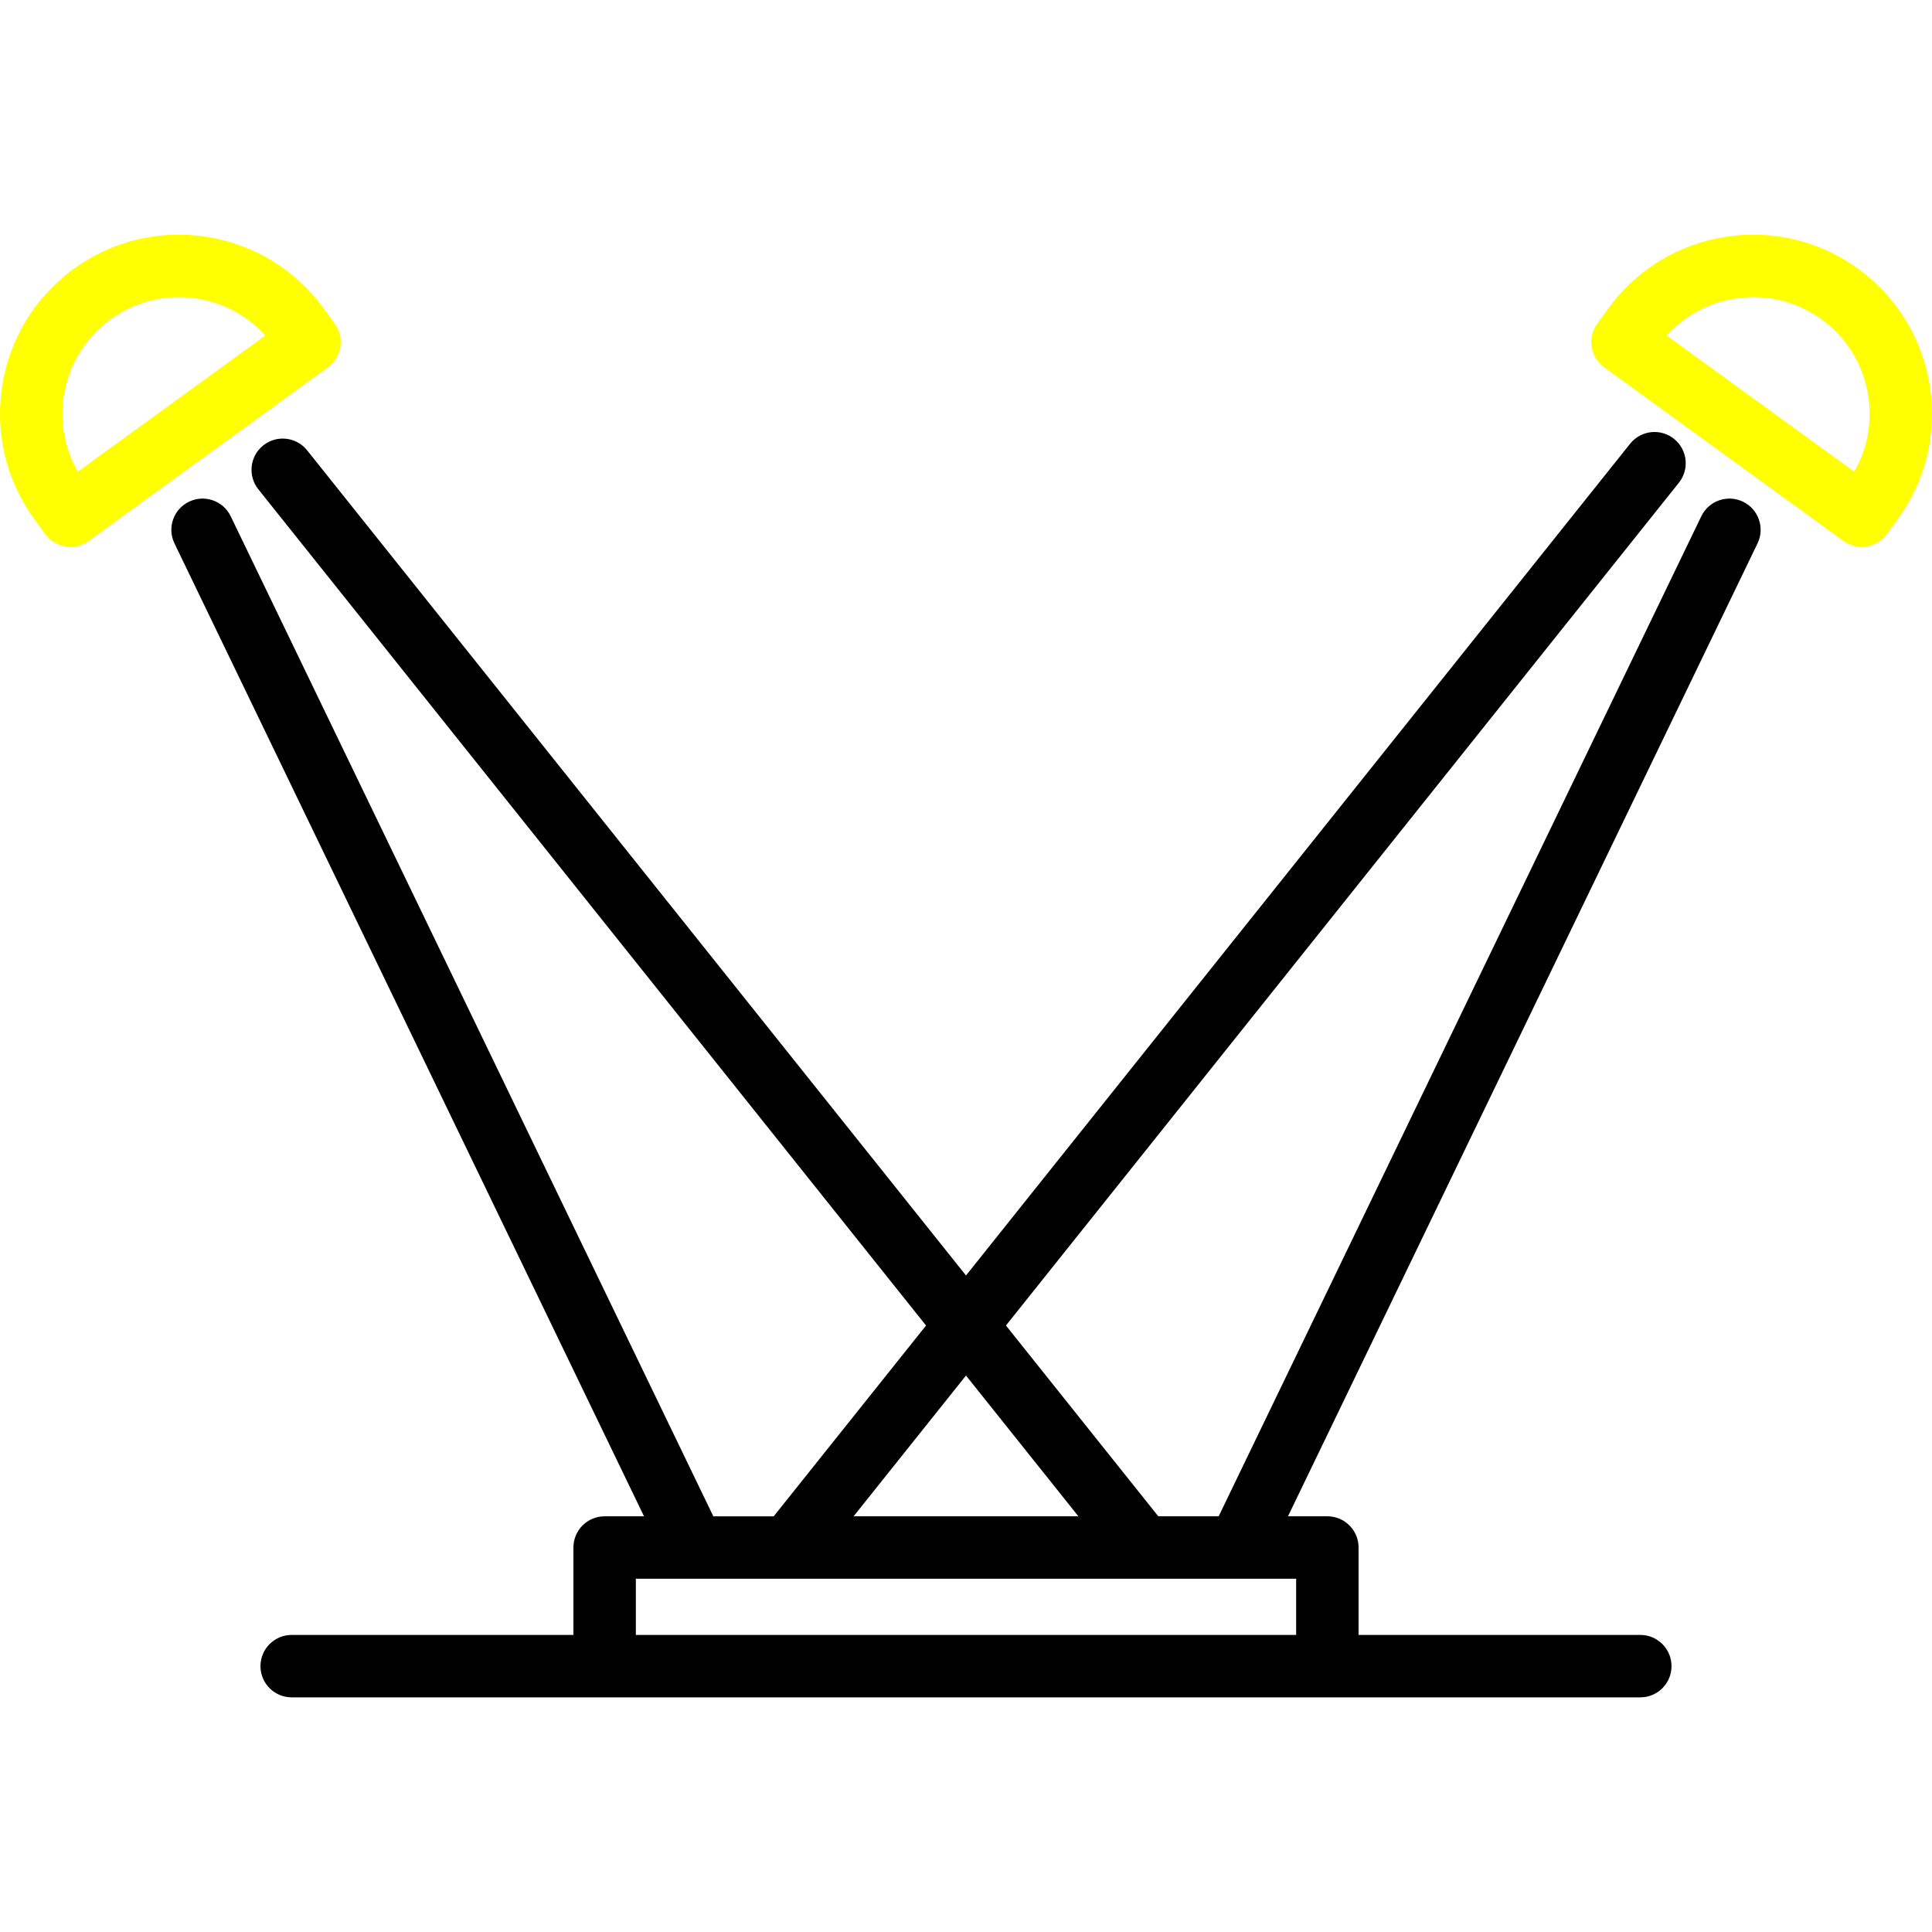
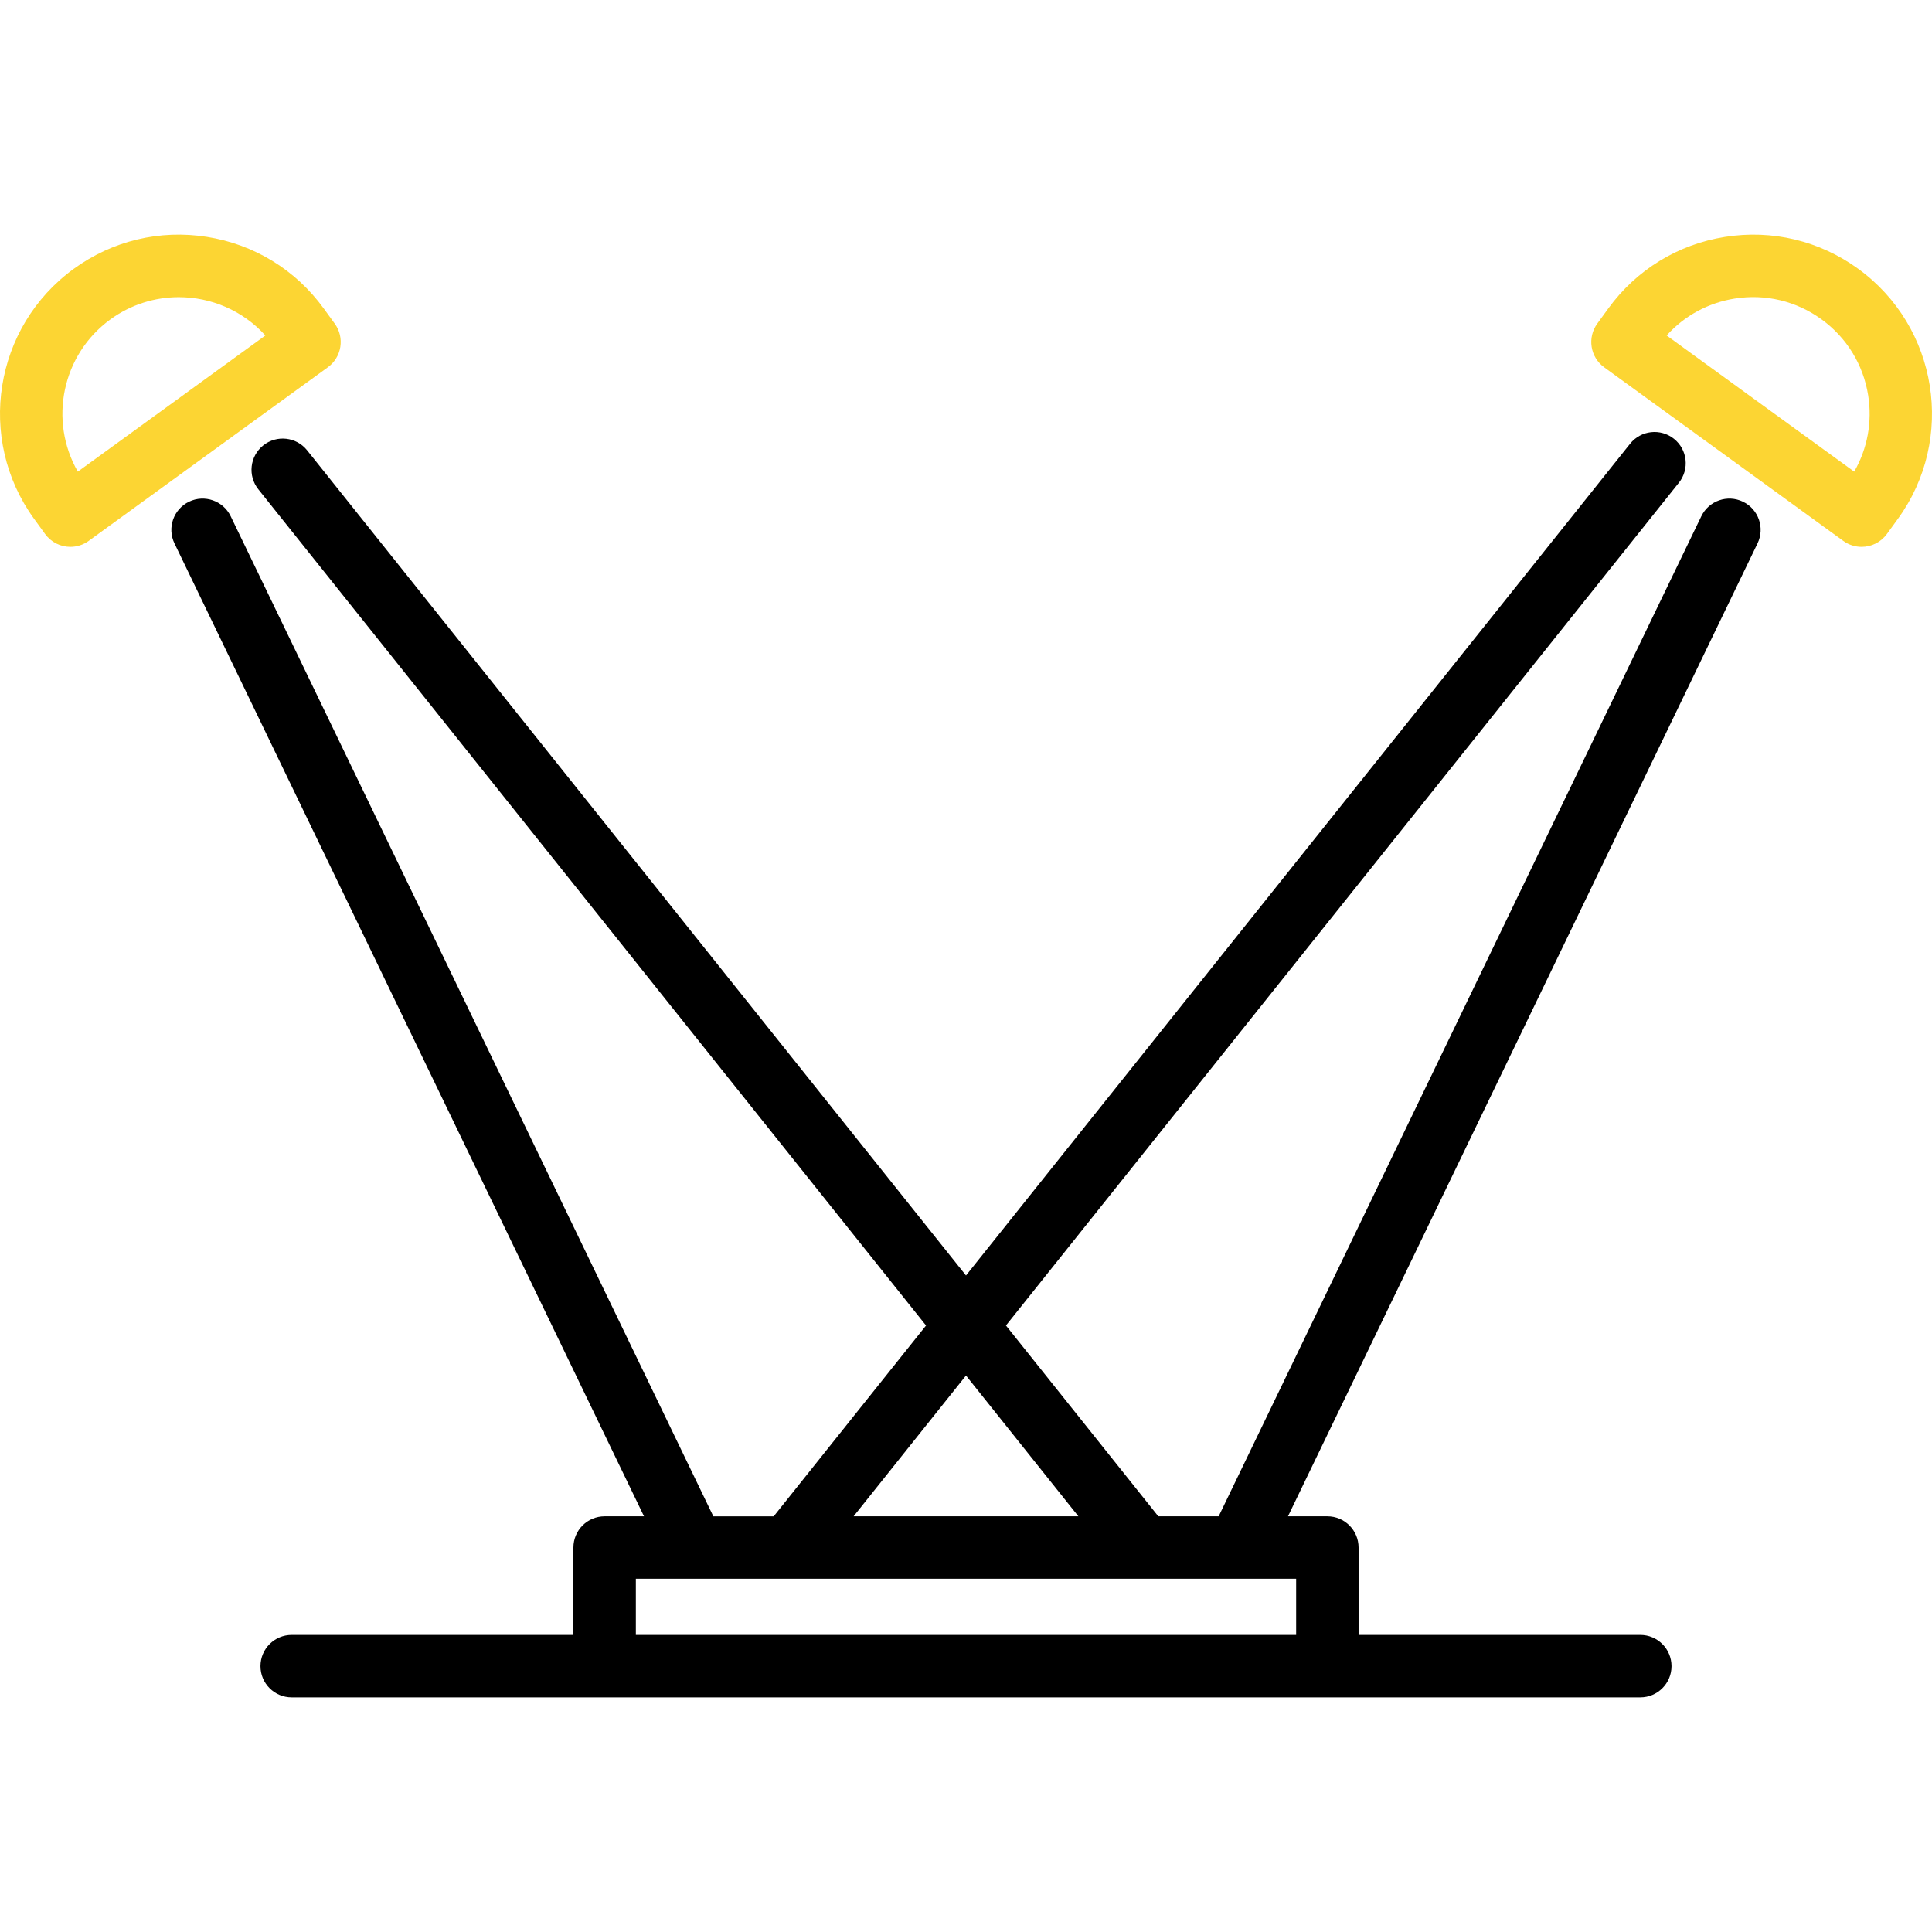
<svg xmlns="http://www.w3.org/2000/svg" version="1.1" id="Layer_1" x="0px" y="0px" viewBox="0 0 512 512" style="enable-background:new 0 0 512 512;" xml:space="preserve">
  <g>
    <g>
      <path d="M461.912,132.957c-4.118-1.988-9.06-0.259-11.047,3.855L322.959,401.836h-16l-40.373-50.563l178.34-223.353    c2.85-3.571,2.268-8.776-1.304-11.628c-3.57-2.851-8.776-2.268-11.628,1.303L255.999,338.014L81.392,119.34    c-2.85-3.57-8.056-4.154-11.628-1.303c-3.571,2.85-4.154,8.057-1.303,11.628l176.95,221.611l-40.371,50.562h-15.999    L61.135,136.811c-1.987-4.116-6.933-5.842-11.046-3.855c-4.115,1.986-5.841,6.932-3.855,11.046l124.435,257.833h-10.434    c-4.569,0-8.273,3.704-8.273,8.273v23.165H77.301c-4.569,0-8.273,3.704-8.273,8.273c0,4.569,3.704,8.273,8.273,8.273h357.396    c4.57,0,8.273-3.704,8.273-8.273c0-4.569-3.703-8.273-8.273-8.273h-74.661v-23.165c0-4.569-3.703-8.273-8.273-8.273h-10.433    l124.435-257.833C467.753,139.889,466.026,134.942,461.912,132.957z M255.999,364.533l29.785,37.303h-59.57L255.999,364.533z     M343.492,418.382v14.892H168.508v-14.892H343.492z" />
    </g>
  </g>
  <g>
    <g>
-       <path fill="yellow" d="M88.716,85.778L85.8,81.761c-7.444-10.253-18.432-16.994-30.946-18.982c-12.51-1.988-25.05,1.017-35.303,8.461    C-1.615,86.605-6.334,116.324,9.03,137.488l2.917,4.017c1.618,2.229,4.142,3.414,6.702,3.414c1.684,0,3.385-0.513,4.852-1.578    l63.38-46.008c1.776-1.288,2.966-3.23,3.31-5.397C90.536,89.769,90.006,87.553,88.716,85.778z M20.619,124.988    c-7.753-13.501-4.226-31.01,8.653-40.358c5.469-3.97,11.813-5.88,18.104-5.88c8.523,0,16.945,3.509,22.949,10.157L20.619,124.988z    " />
+       <path fill="#FCD533" d="M88.716,85.778L85.8,81.761c-7.444-10.253-18.432-16.994-30.946-18.982c-12.51-1.988-25.05,1.017-35.303,8.461    C-1.615,86.605-6.334,116.324,9.03,137.488l2.917,4.017c1.618,2.229,4.142,3.414,6.702,3.414c1.684,0,3.385-0.513,4.852-1.578    l63.38-46.008c1.776-1.288,2.966-3.23,3.31-5.397C90.536,89.769,90.006,87.553,88.716,85.778z M20.619,124.988    c-7.753-13.501-4.226-31.01,8.653-40.358c5.469-3.97,11.813-5.88,18.104-5.88c8.523,0,16.945,3.509,22.949,10.157L20.619,124.988z    " />
    </g>
  </g>
  <g>
    <g>
-       <path fill="yellow" d="M492.449,71.241c-10.253-7.444-22.794-10.448-35.304-8.459c-12.513,1.987-23.503,8.729-30.946,18.982l-2.917,4.017    c-1.29,1.775-1.819,3.991-1.476,6.157c0.345,2.166,1.535,4.109,3.31,5.397l63.379,46.008c1.468,1.066,3.168,1.578,4.854,1.578    c2.558,0,5.083-1.184,6.701-3.414l2.917-4.017C518.334,116.325,513.615,86.606,492.449,71.241z M491.383,124.989l-49.708-36.084    c4.711-5.229,11.018-8.665,18.066-9.784c8.152-1.293,16.311,0.663,22.988,5.51c6.677,4.847,11.066,12.003,12.36,20.151    C496.207,111.83,494.895,118.891,491.383,124.989z" />
+       <path fill="#FCD533" d="M492.449,71.241c-10.253-7.444-22.794-10.448-35.304-8.459c-12.513,1.987-23.503,8.729-30.946,18.982l-2.917,4.017    c-1.29,1.775-1.819,3.991-1.476,6.157c0.345,2.166,1.535,4.109,3.31,5.397l63.379,46.008c1.468,1.066,3.168,1.578,4.854,1.578    c2.558,0,5.083-1.184,6.701-3.414l2.917-4.017C518.334,116.325,513.615,86.606,492.449,71.241z M491.383,124.989l-49.708-36.084    c4.711-5.229,11.018-8.665,18.066-9.784c8.152-1.293,16.311,0.663,22.988,5.51c6.677,4.847,11.066,12.003,12.36,20.151    C496.207,111.83,494.895,118.891,491.383,124.989z" />
    </g>
  </g>
  <g>
</g>
  <g>
</g>
  <g>
</g>
  <g>
</g>
  <g>
</g>
  <g>
</g>
  <g>
</g>
  <g>
</g>
  <g>
</g>
  <g>
</g>
  <g>
</g>
  <g>
</g>
  <g>
</g>
  <g>
</g>
  <g>
</g>
</svg>
